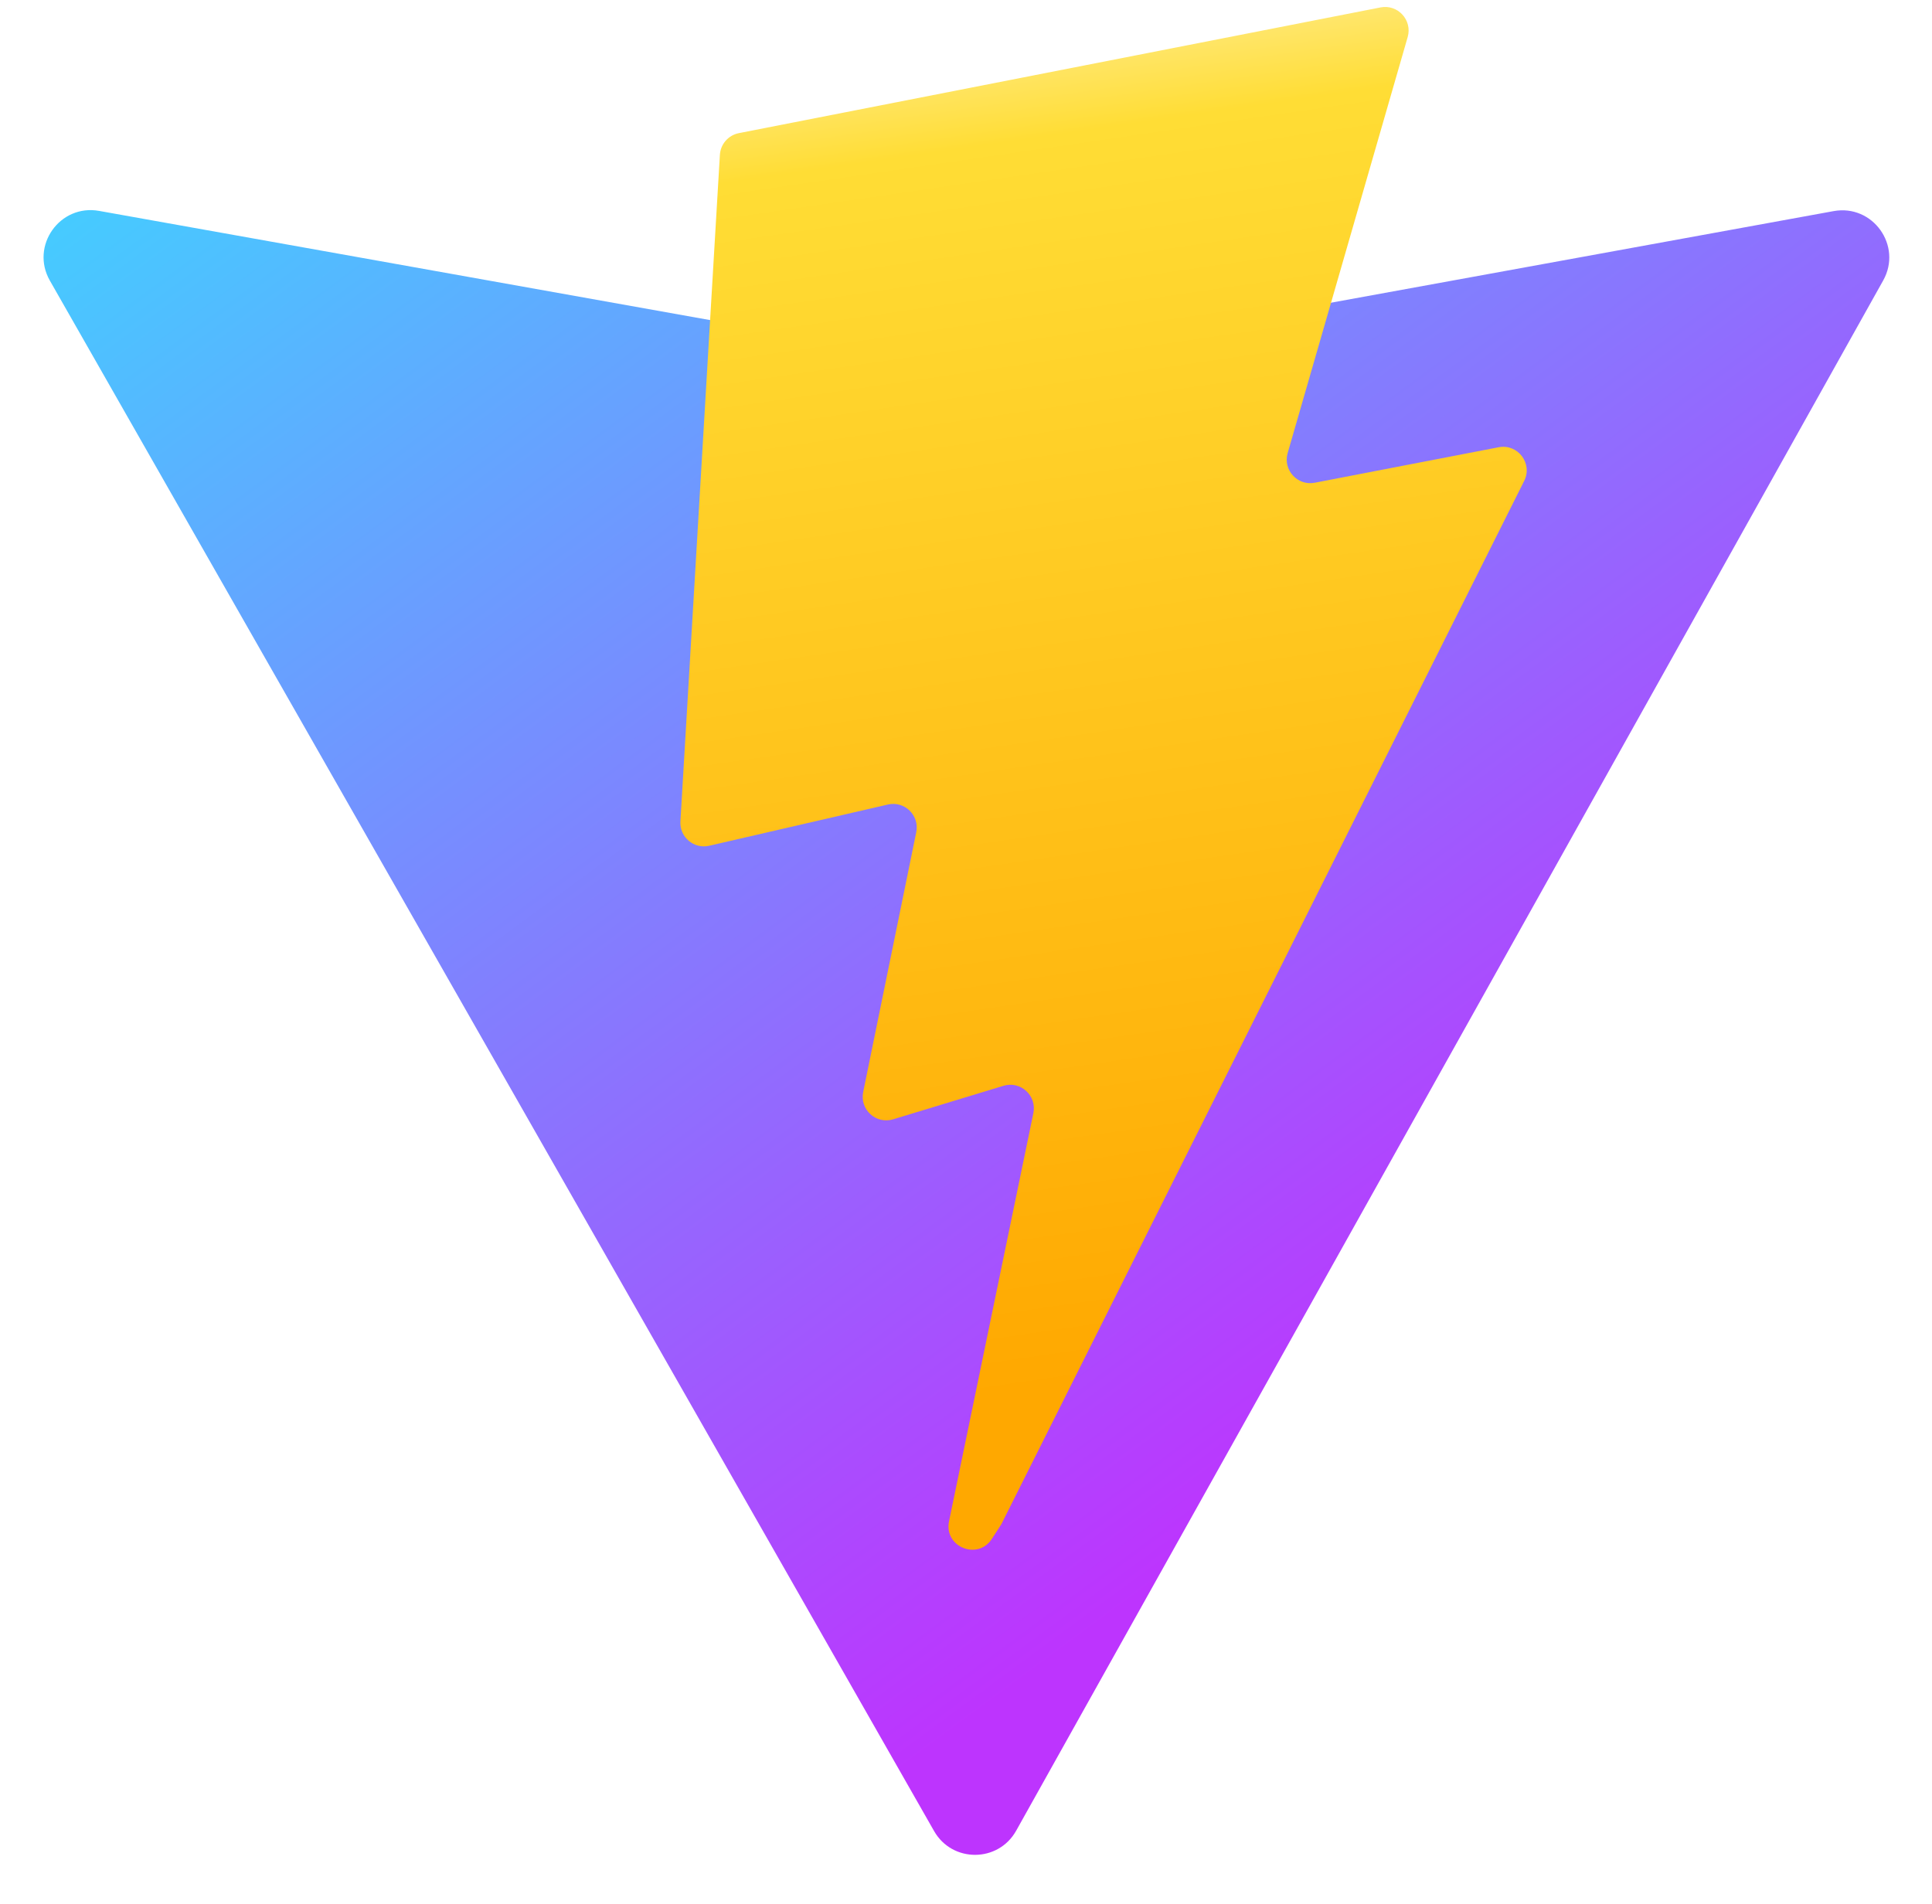
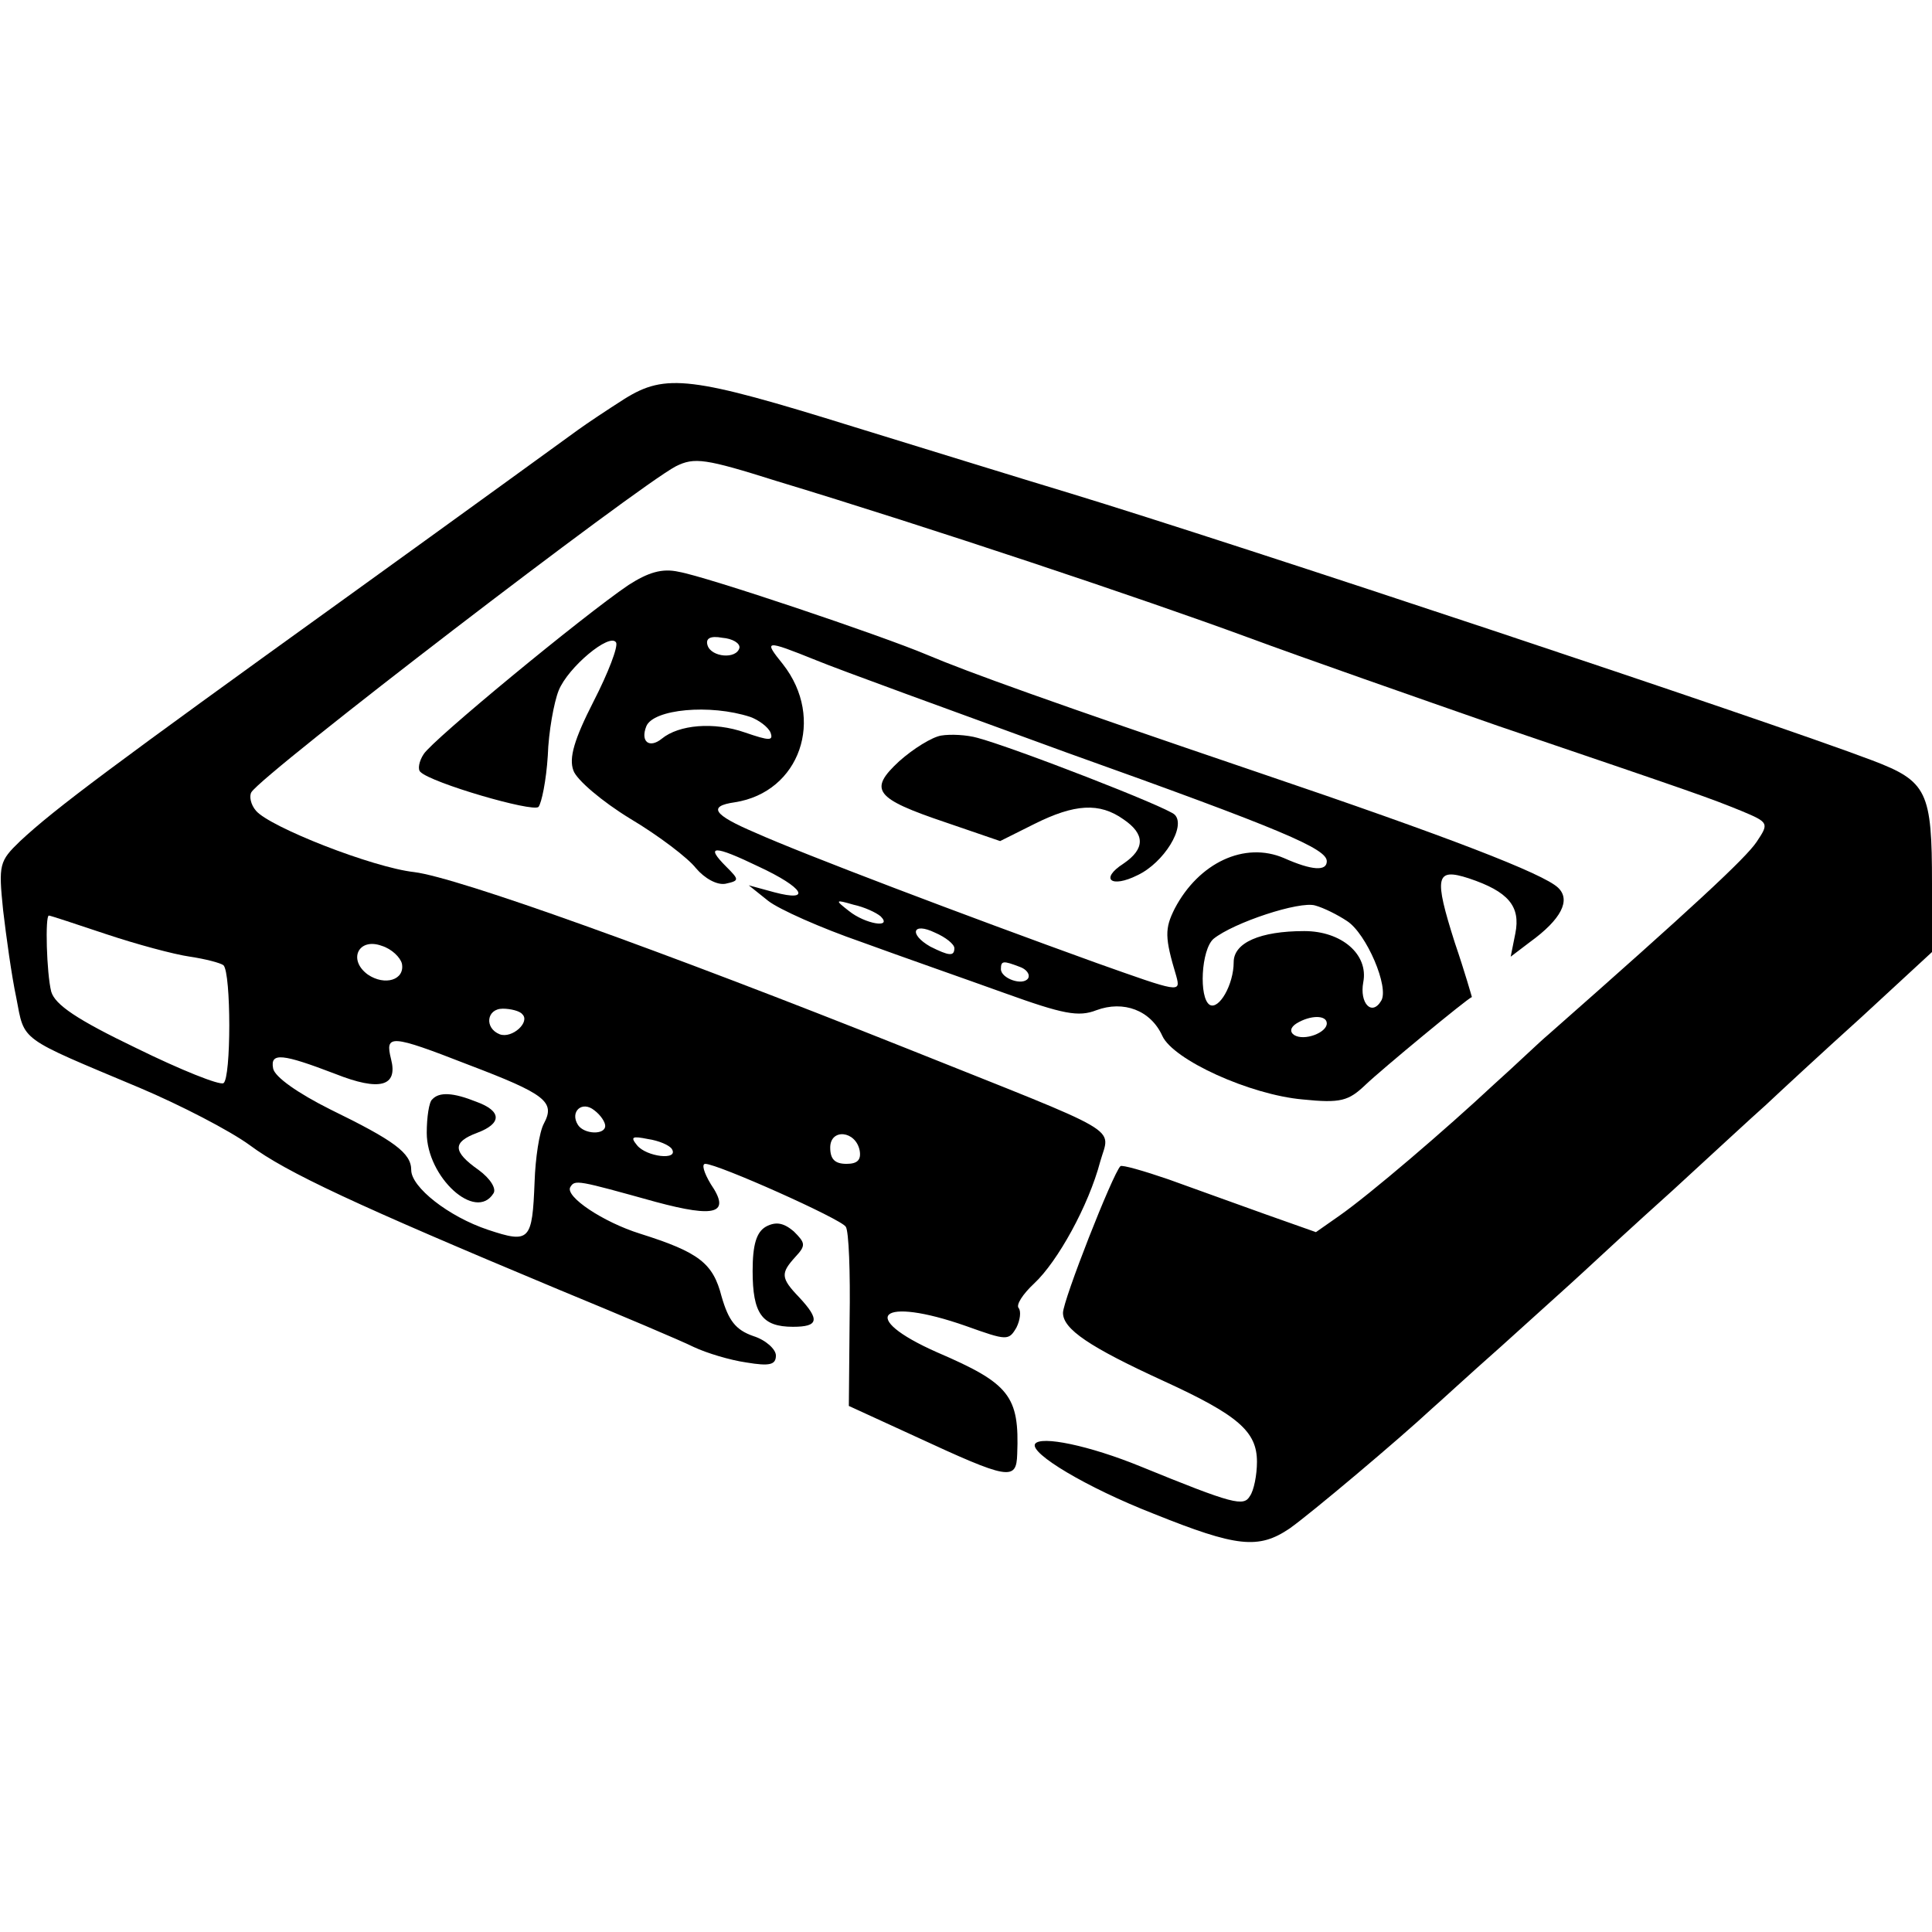
- <svg xmlns="http://www.w3.org/2000/svg" width="410" height="404" viewBox="0 0 410 404" fill="none">
-   <path d="M399.641 59.525L215.643 388.545C211.844 395.338 202.084 395.378 198.228 388.618L10.582 59.556C6.381 52.19 12.68 43.267 21.028 44.759L205.223 77.682C206.398 77.892 207.601 77.89 208.776 77.676L389.119 44.806C397.439 43.289 403.768 52.143 399.641 59.525Z" fill="url(#paint0_linear)" />
-   <path d="M292.965 1.574L156.801 28.255C154.563 28.694 152.906 30.59 152.771 32.866L144.395 174.33C144.198 177.662 147.258 180.248 150.51 179.498L188.42 170.749C191.967 169.931 195.172 173.055 194.443 176.622L183.18 231.775C182.422 235.487 185.907 238.661 189.532 237.56L212.947 230.446C216.577 229.344 220.065 232.527 219.297 236.242L201.398 322.875C200.278 328.294 207.486 331.249 210.492 326.603L212.5 323.5L323.454 102.072C325.312 98.365 322.108 94.137 318.036 94.923L279.014 102.454C275.347 103.161 272.227 99.746 273.262 96.158L298.731 7.867C299.767 4.273 296.636 0.855 292.965 1.574Z" fill="url(#paint1_linear)" />
-   <defs>
-     <linearGradient id="paint0_linear" x1="6" y1="33" x2="235" y2="344" gradientUnits="userSpaceOnUse">
-       <stop stop-color="#41D1FF" />
-       <stop offset="1" stop-color="#BD34FE" />
-     </linearGradient>
-     <linearGradient id="paint1_linear" x1="194.651" y1="8.818" x2="236.076" y2="292.989" gradientUnits="userSpaceOnUse">
-       <stop stop-color="#FFEA83" />
-       <stop offset="0.083" stop-color="#FFDD35" />
-       <stop offset="1" stop-color="#FFA800" />
-     </linearGradient>
-   </defs>
+ <svg xmlns="http://www.w3.org/2000/svg" version="1.0" width="249pt" height="249pt" viewBox="0 0 249 249" preserveAspectRatio="xMidYMid meet">
+   <g transform="translate(0,249) scale(0.1,-0.1)" fill="#000000" stroke="none">
+     <path d="M805 1976 c-22 -14 -49 -32 -60 -40 -11 -8 -146 -106 -300 -217 -300 -216 -374 -271 -419 -313 -27 -26 -28 -30 -22 -89 4 -34 11 -85 17 -113 11 -57 2 -50 159 -116 52 -22 116 -55 142 -74 47 -35 137 -77 398 -186 80 -33 158 -66 174 -74 17 -8 47 -17 68 -20 30 -5 38 -3 38 9 0 8 -13 20 -29 25 -23 8 -32 20 -41 51 -11 43 -29 57 -105 81 -48 15 -97 48 -90 60 6 10 9 9 110 -19 78 -21 97 -15 71 23 -9 15 -12 26 -7 26 16 0 175 -71 181 -81 4 -5 6 -59 5 -120 l-1 -111 85 -39 c121 -56 131 -58 132 -23 3 75 -10 91 -103 131 -104 46 -74 73 37 34 53 -19 55 -19 65 -2 5 10 6 21 3 25 -4 4 5 18 20 32 30 28 70 100 85 157 13 46 35 32 -250 146 -316 126 -578 220 -634 227 -54 6 -186 58 -204 79 -7 8 -9 19 -6 24 16 25 496 393 547 420 24 12 38 10 130 -19 195 -59 473 -152 606 -201 73 -27 219 -78 325 -115 262 -89 270 -92 312 -109 36 -15 36 -16 20 -40 -14 -21 -83 -85 -268 -248 -12 -10 -43 -40 -71 -65 -61 -57 -159 -141 -199 -169 l-30 -21 -65 23 c-36 13 -92 33 -125 45 -32 11 -60 19 -62 17 -10 -10 -74 -173 -74 -189 0 -21 34 -44 130 -88 96 -44 120 -65 120 -104 0 -17 -4 -37 -9 -44 -8 -14 -21 -11 -141 38 -66 27 -129 40 -136 29 -7 -12 66 -56 153 -90 107 -43 135 -46 175 -19 27 19 141 115 184 155 6 5 46 42 89 80 43 39 90 81 105 95 15 14 67 62 116 106 49 45 103 95 120 110 17 16 72 67 123 113 l91 84 0 88 c0 119 -6 132 -77 159 -140 53 -823 280 -1033 344 -63 19 -189 58 -280 86 -209 65 -242 69 -295 36z m-668 -690 c39 -13 87 -26 108 -29 20 -3 39 -8 43 -11 10 -10 10 -146 0 -152 -5 -3 -55 17 -112 45 -77 37 -105 56 -110 73 -6 24 -8 98 -3 98 2 0 35 -11 74 -24z m381 -38 c4 -21 -22 -29 -44 -14 -26 19 -12 48 18 37 13 -4 24 -15 26 -23z m155 -65 c11 -10 -13 -32 -29 -26 -20 8 -17 33 4 33 10 0 22 -3 25 -7z m-70 -65 c100 -38 113 -48 98 -76 -6 -11 -11 -45 -12 -75 -3 -76 -6 -80 -60 -62 -51 17 -99 55 -99 77 0 22 -22 38 -104 78 -42 21 -72 42 -74 53 -4 21 12 19 80 -7 58 -23 81 -16 72 19 -8 32 -1 32 99 -7z m177 -79 c0 -12 -27 -11 -35 1 -11 17 5 32 21 19 8 -6 14 -15 14 -20z m86 -30 c9 -15 -33 -10 -45 5 -9 11 -6 12 14 8 14 -2 28 -8 31 -13z m242 -2 c2 -12 -3 -17 -17 -17 -15 0 -21 6 -21 21 0 25 33 22 38 -4z" />
+     <path d="M557 1073 c-4 -3 -7 -23 -7 -43 0 -57 63 -115 86 -78 4 6 -4 19 -19 30 -34 24 -34 36 -2 48 32 12 32 28 -1 40 -30 12 -48 13 -57 3z" />
+     <path d="M810 1736 c-59 -40 -253 -200 -264 -218 -6 -9 -8 -20 -4 -23 14 -14 144 -52 152 -45 4 5 10 34 12 66 1 31 8 69 14 84 12 30 66 75 74 62 3 -5 -10 -39 -29 -76 -25 -49 -32 -73 -26 -89 4 -12 37 -40 73 -62 37 -22 75 -51 85 -64 11 -13 27 -22 38 -20 18 4 18 5 1 22 -28 28 -16 28 42 0 58 -27 69 -46 20 -33 l-33 9 25 -20 c14 -11 68 -35 120 -53 52 -19 135 -48 185 -66 75 -27 95 -31 118 -22 35 13 70 0 85 -33 14 -31 113 -76 181 -82 49 -5 59 -2 81 19 21 20 131 111 137 113 0 0 -9 32 -22 70 -27 85 -25 97 18 83 51 -17 67 -36 60 -71 l-6 -30 25 19 c40 29 53 54 36 70 -19 18 -140 65 -388 149 -265 90 -373 129 -425 151 -59 25 -285 101 -320 107 -22 5 -40 -1 -65 -17z m143 -81 c-4 -15 -36 -12 -41 3 -3 9 3 13 19 10 13 -1 23 -7 22 -13z m99 -16 c29 -12 175 -65 323 -119 280 -100 335 -124 335 -140 0 -13 -19 -12 -55 4 -51 22 -110 -6 -141 -65 -13 -26 -13 -37 2 -87 6 -22 4 -21 -103 17 -169 61 -380 141 -440 168 -54 23 -61 34 -26 39 84 13 117 108 62 178 -25 31 -24 32 43 5z m-85 -73 c11 -4 23 -13 26 -20 4 -11 -1 -11 -33 0 -40 14 -85 10 -107 -8 -16 -13 -28 -4 -20 16 9 22 82 29 134 12z m168 -257 c16 -16 -20 -10 -41 7 -18 14 -18 15 6 8 14 -3 29 -10 35 -15z m601 -6 c25 -16 55 -86 44 -103 -12 -20 -28 -3 -23 24 7 36 -28 66 -76 66 -57 0 -91 -15 -91 -40 0 -29 -19 -62 -31 -55 -14 9 -11 71 5 85 26 21 111 49 131 43 11 -3 29 -12 41 -20z m-506 -35 c0 -11 -7 -10 -31 2 -28 16 -23 32 6 18 14 -6 25 -15 25 -20z m84 -24 c9 -3 14 -10 11 -15 -7 -10 -35 0 -35 12 0 11 3 11 24 3z m396 -73 c0 -12 -29 -23 -42 -15 -6 4 -5 10 3 15 18 11 39 11 39 0z" />
+     <path d="M1213 1542 c-12 -2 -36 -17 -54 -33 -40 -37 -32 -48 60 -79 l70 -24 44 22 c52 26 84 28 115 6 28 -19 28 -38 0 -57 -31 -20 -16 -32 18 -15 34 16 63 63 48 78 -10 10 -206 86 -254 99 -14 4 -35 5 -47 3z" />
+     <path d="M987 909 c-12 -7 -17 -23 -17 -57 0 -55 12 -72 52 -72 33 0 35 9 8 38 -24 25 -24 31 -5 52 14 15 13 18 -2 33 -13 11 -23 13 -36 6z" />
+   </g>
</svg>
